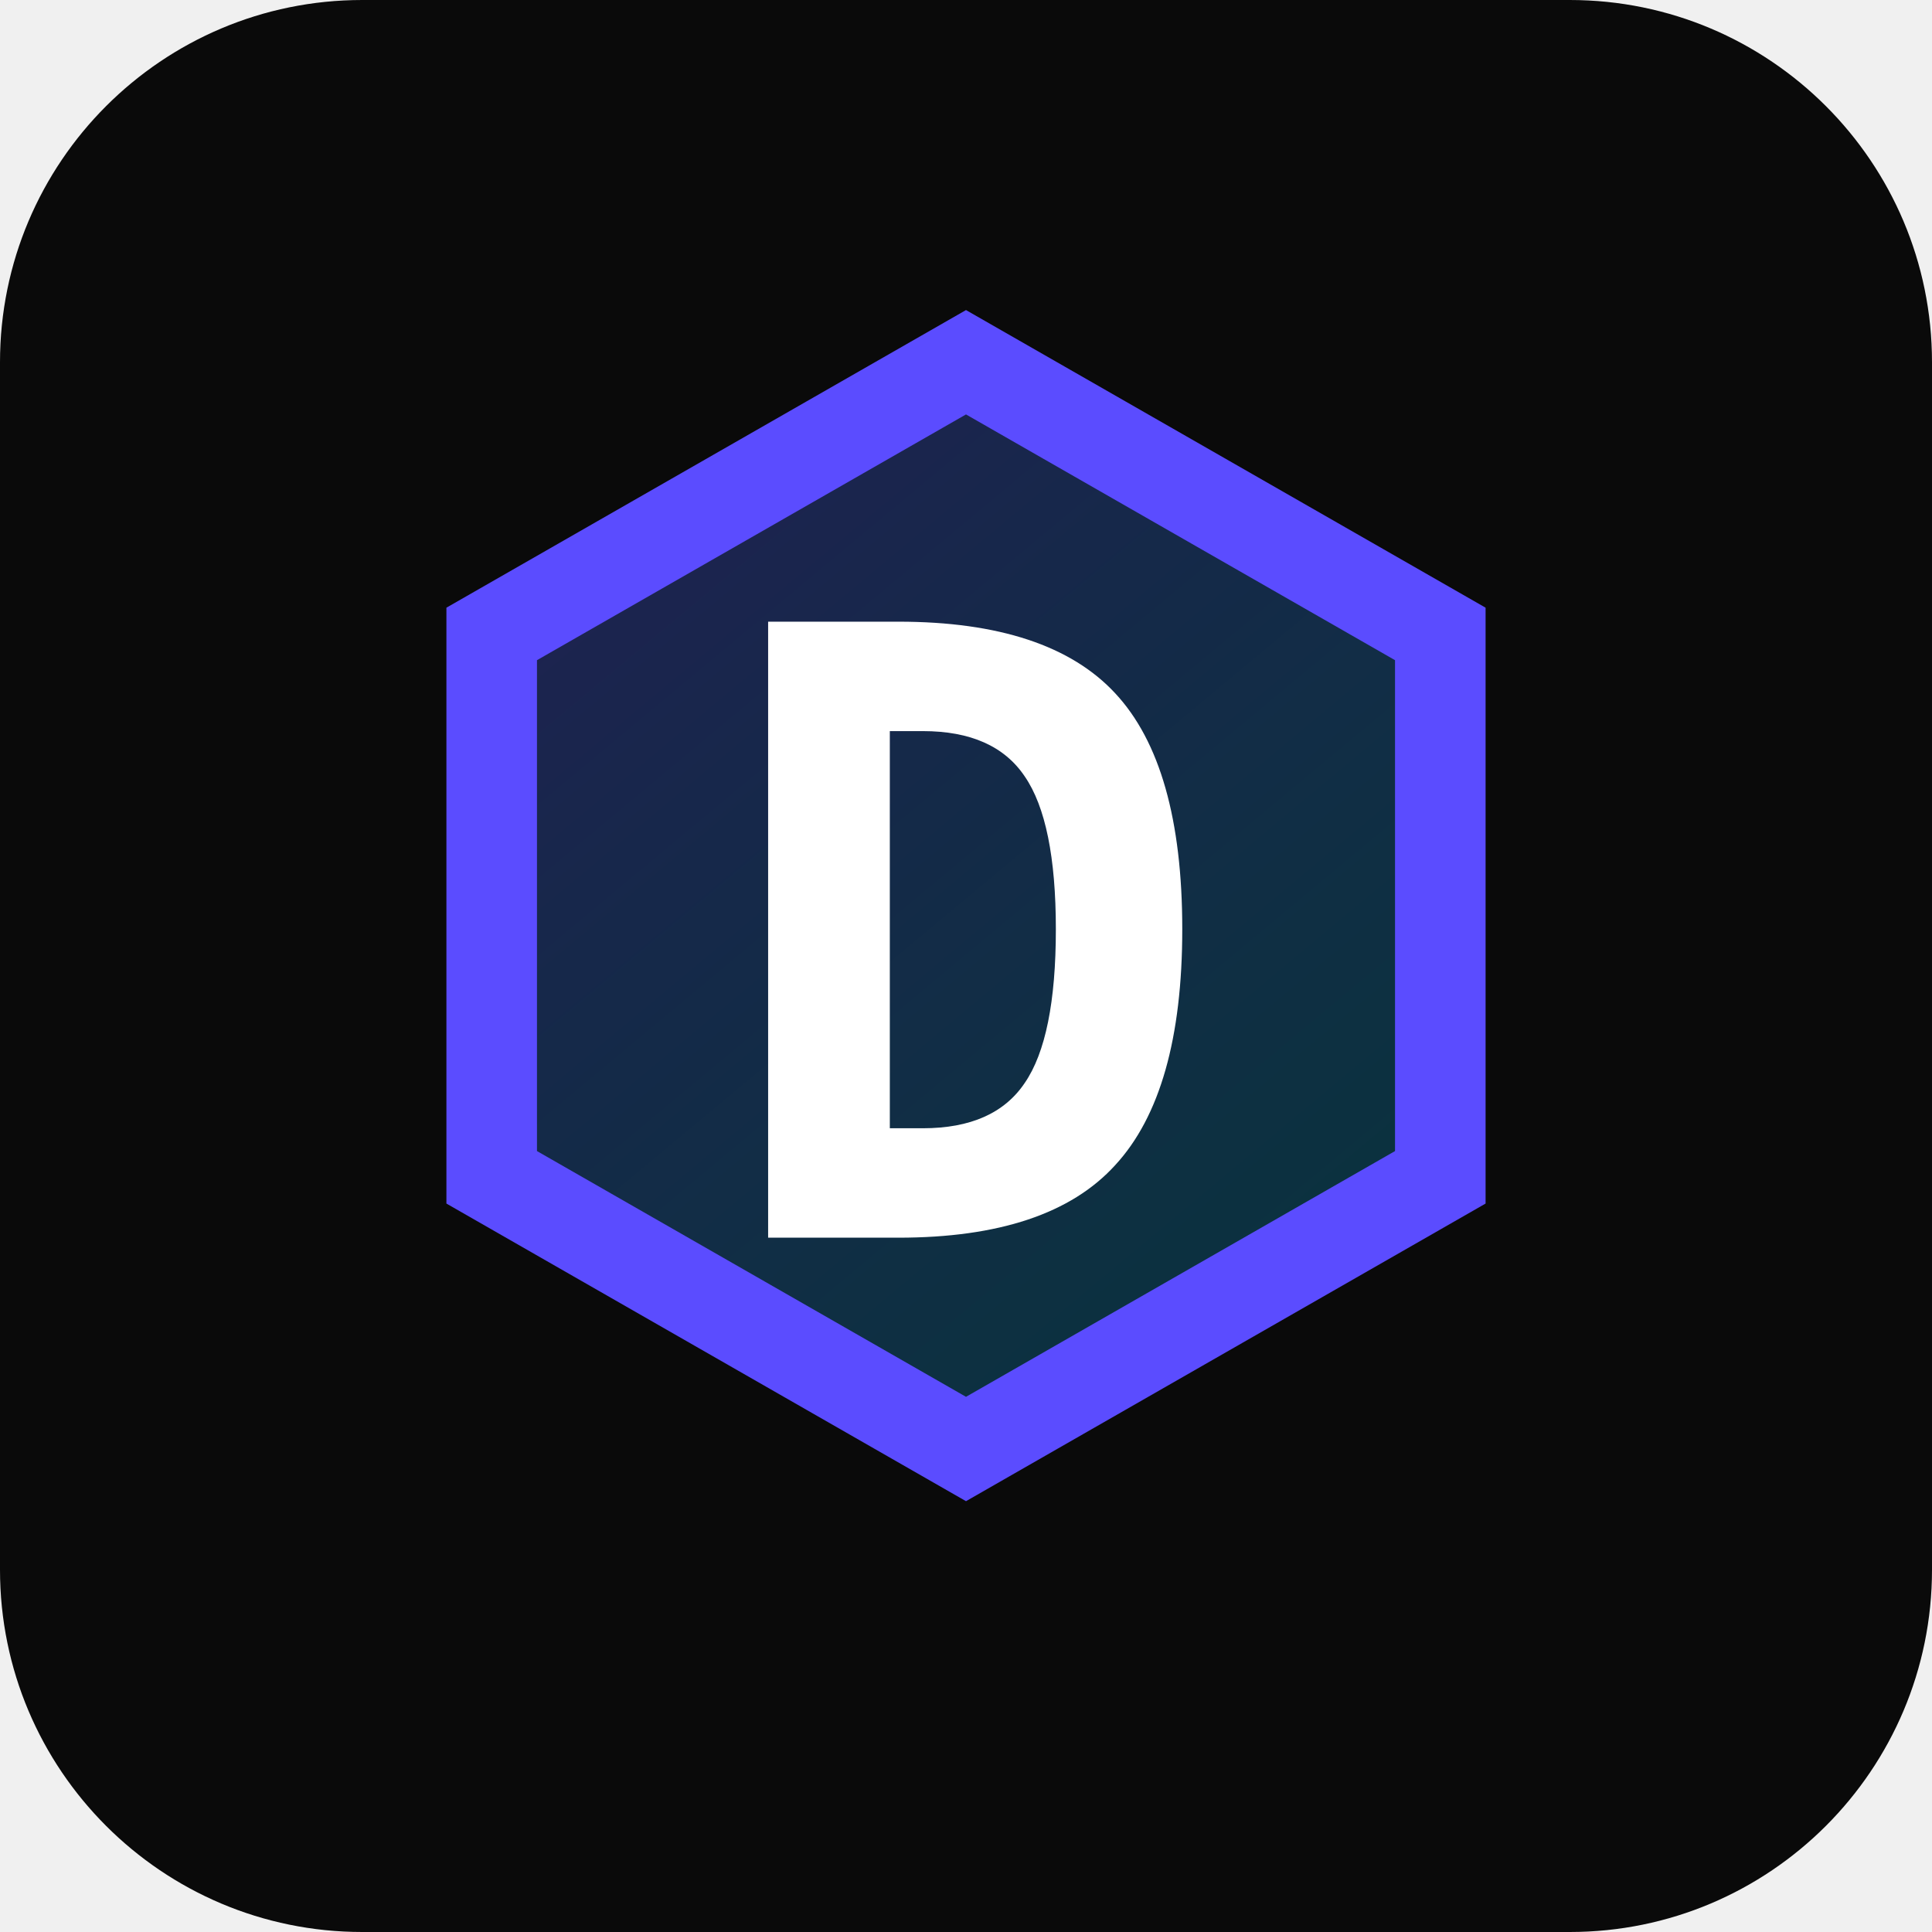
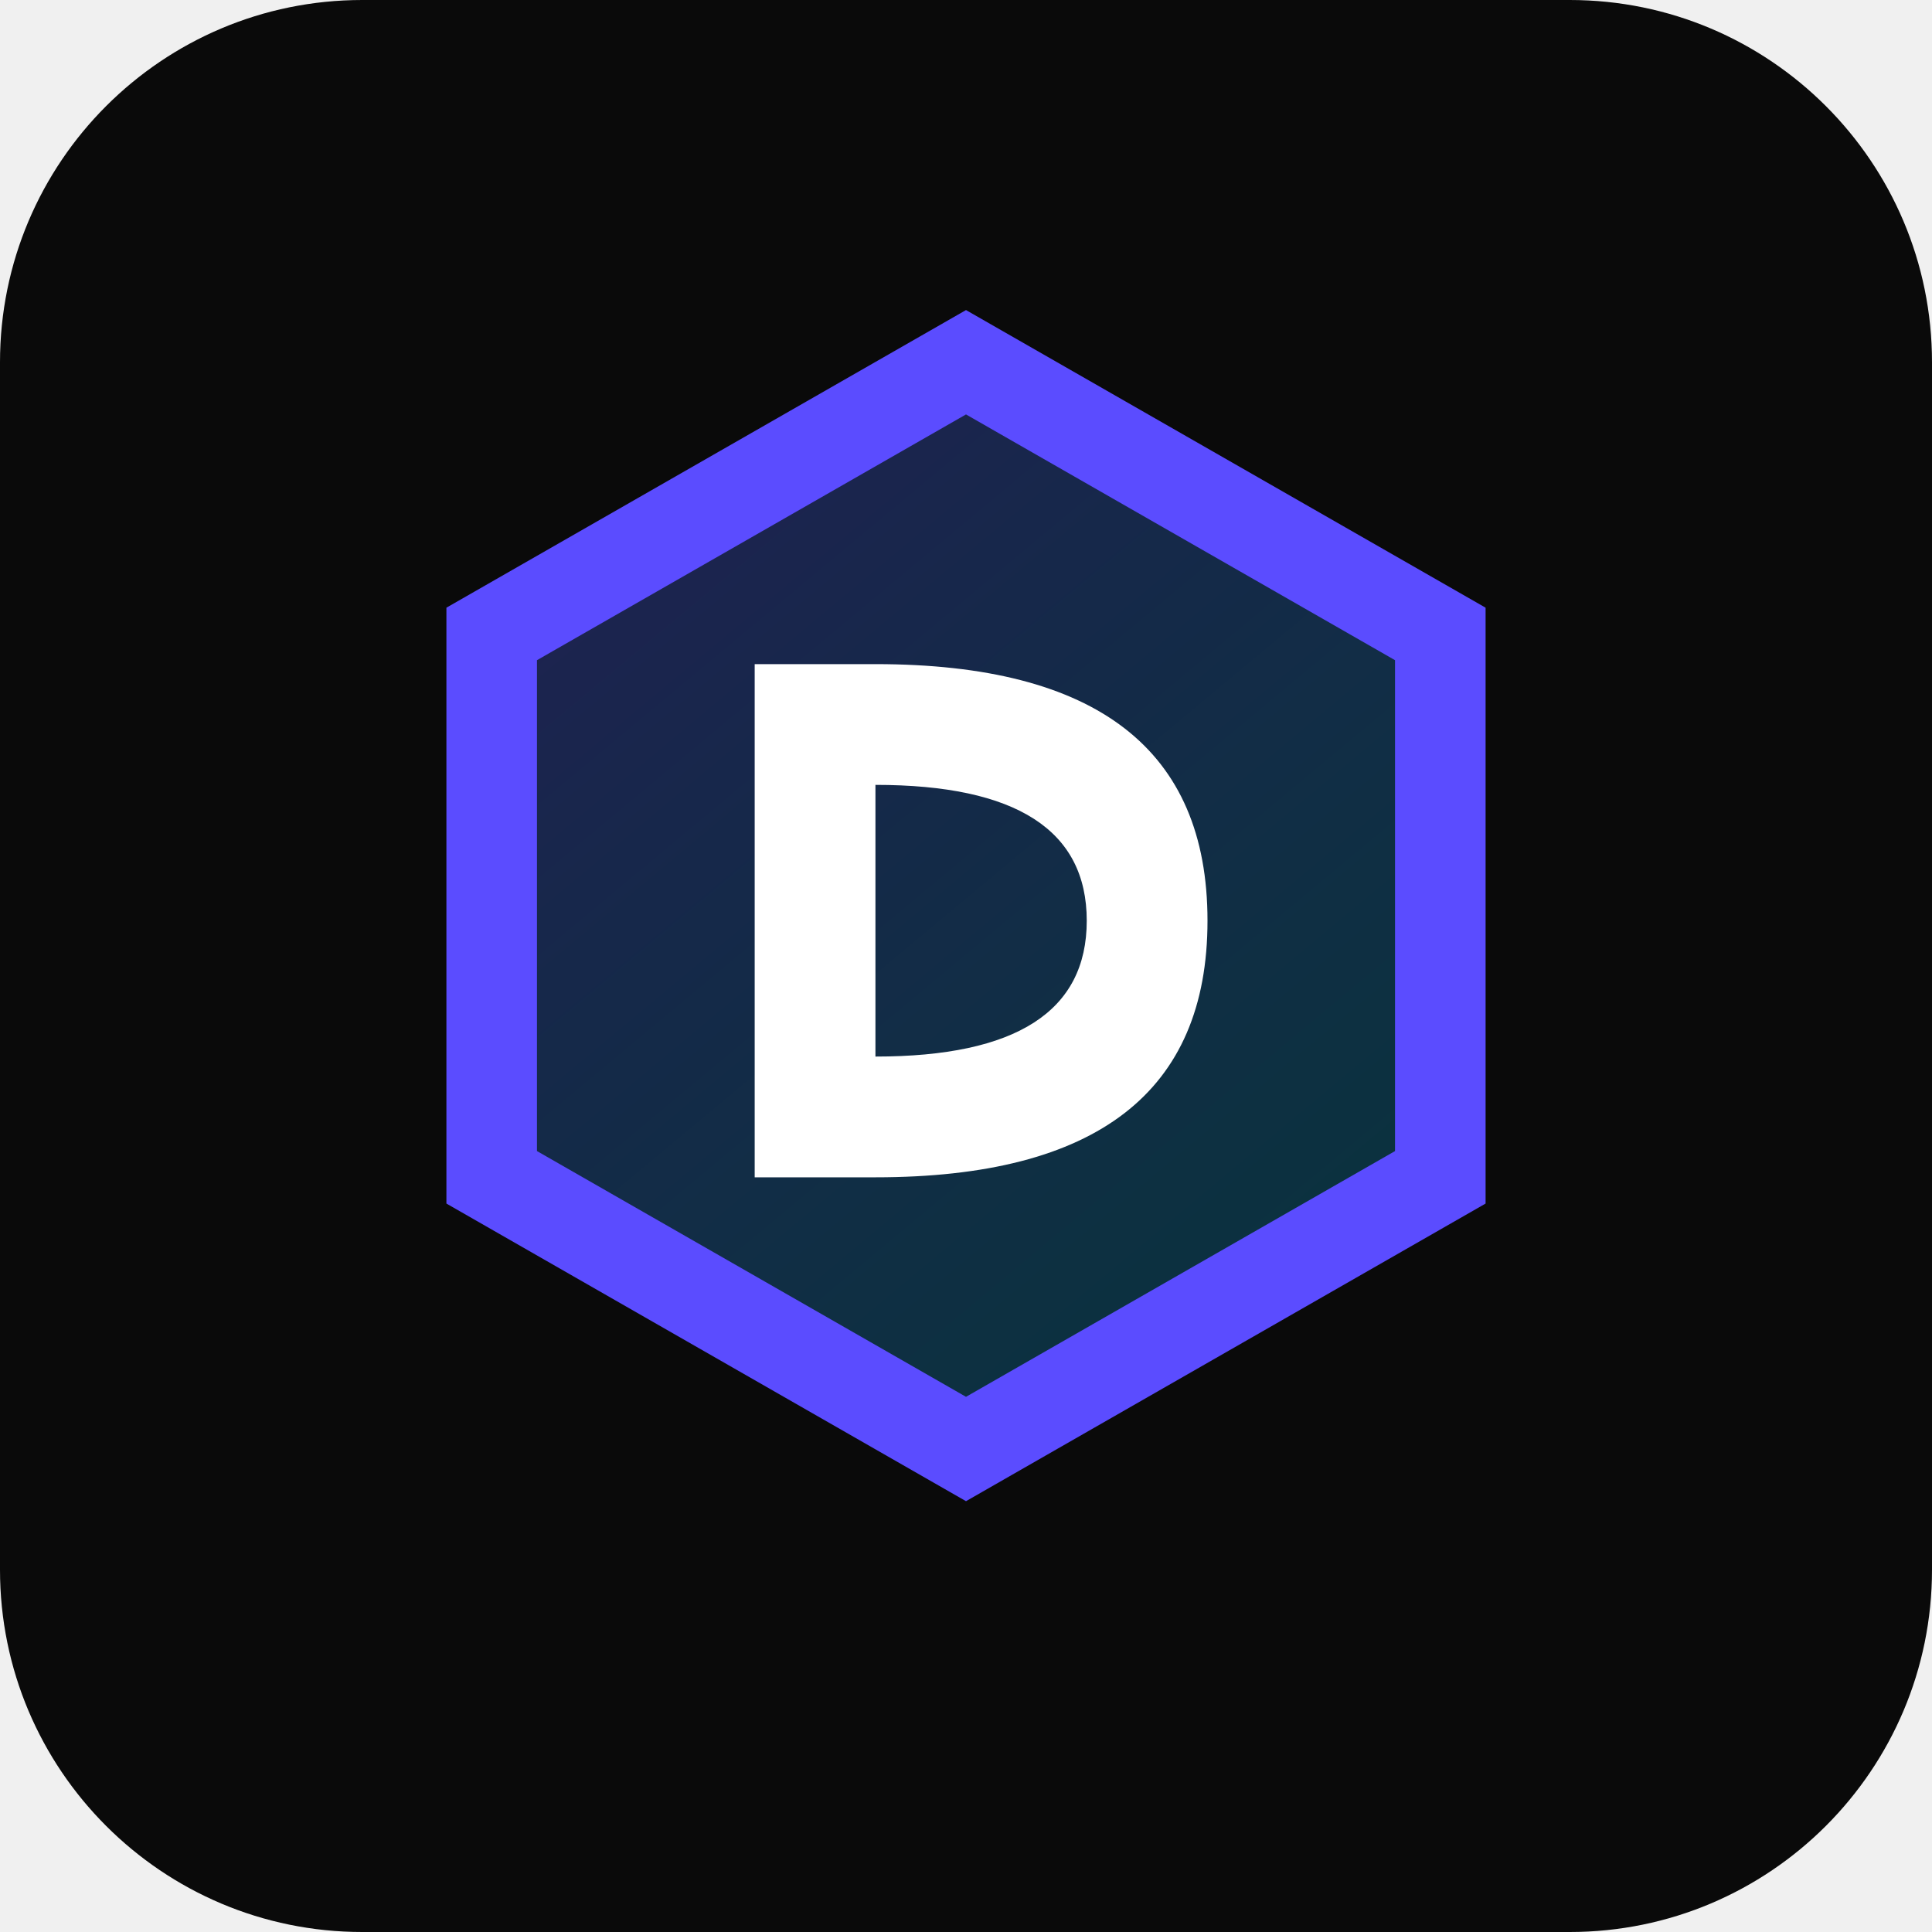
<svg xmlns="http://www.w3.org/2000/svg" width="32" height="32" viewBox="0 0 32 32" fill="none">
  <rect width="32" height="32" fill="#0a0a0a" rx="6" />
  <path d="M16 6L23.856 10.5V19.5L16 24L8.144 19.5V10.5L16 6Z" fill="url(#gradient)" stroke="#5b4cff" stroke-width="1.5" />
  <defs>
    <linearGradient id="gradient" x1="8" y1="6" x2="23" y2="24" gradientUnits="userSpaceOnUse">
      <stop offset="0%" stop-color="#5b4cff" stop-opacity="0.3" />
      <stop offset="100%" stop-color="#00d2ff" stop-opacity="0.2" />
    </linearGradient>
  </defs>
-   <text x="16" y="20.5" font-family="monospace" font-size="14" font-weight="bold" fill="#ffffff" text-anchor="middle">D</text>
+   <path d="M 12.5,11 H 14.5 Q 20,11 20,15.25 Q 20,19.5 14.5,19.5 H 12.5 Z              M 14.5,13 Q 18,13 18,15.25 Q 18,17.5 14.5,17.5 Z" fill="#ffffff" fill-rule="evenodd" />
</svg>
